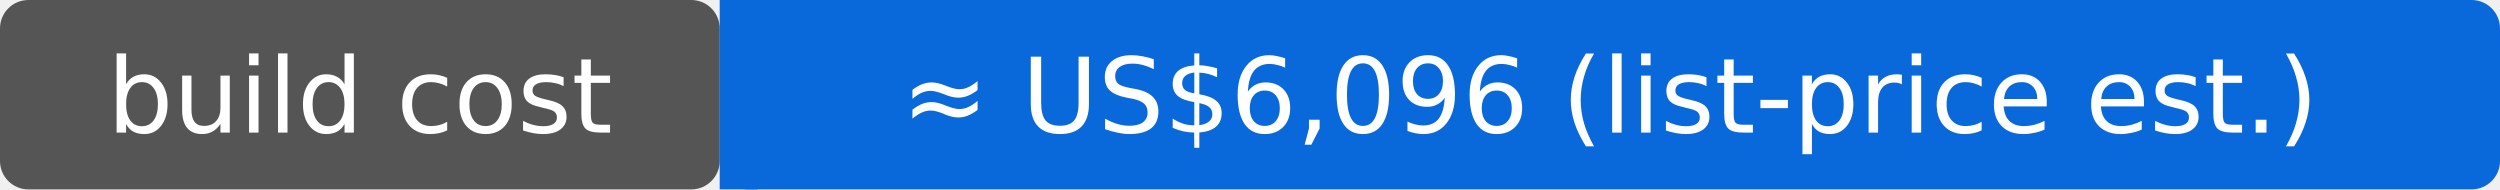
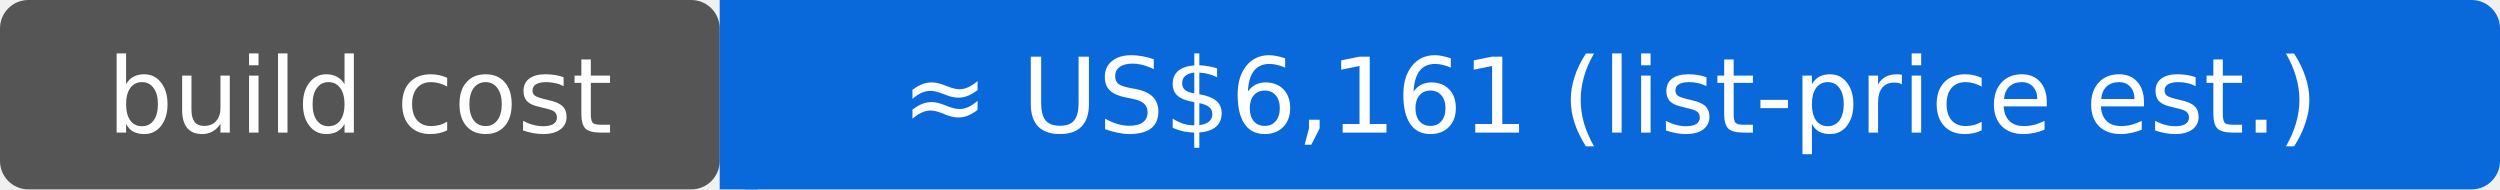
- <svg xmlns="http://www.w3.org/2000/svg" width="264" height="20" viewBox="0 0 264 20" role="img" aria-label="build cost: ≈ US$6,096 (list-price est.)">
+ <svg xmlns="http://www.w3.org/2000/svg" width="264" height="20" viewBox="0 0 264 20" role="img" aria-label="build cost: ≈ US$6,161 (list-price est.)">
  <rect width="76" height="20" rx="3" fill="#555" />
  <rect x="76" width="188" height="20" rx="3" fill="#0969da" />
  <rect x="76" width="4" height="20" fill="#0969da" />
  <g fill="#fff" font-family="Verdana,DejaVu Sans,sans-serif" font-size="11" text-anchor="middle">
    <text x="38.0" y="14">build cost</text>
-     <text x="170.0" y="14">≈ US$6,096 (list-price est.)</text>
+     <text x="170.0" y="14">≈ US$6,161 (list-price est.)</text>
  </g>
</svg>
